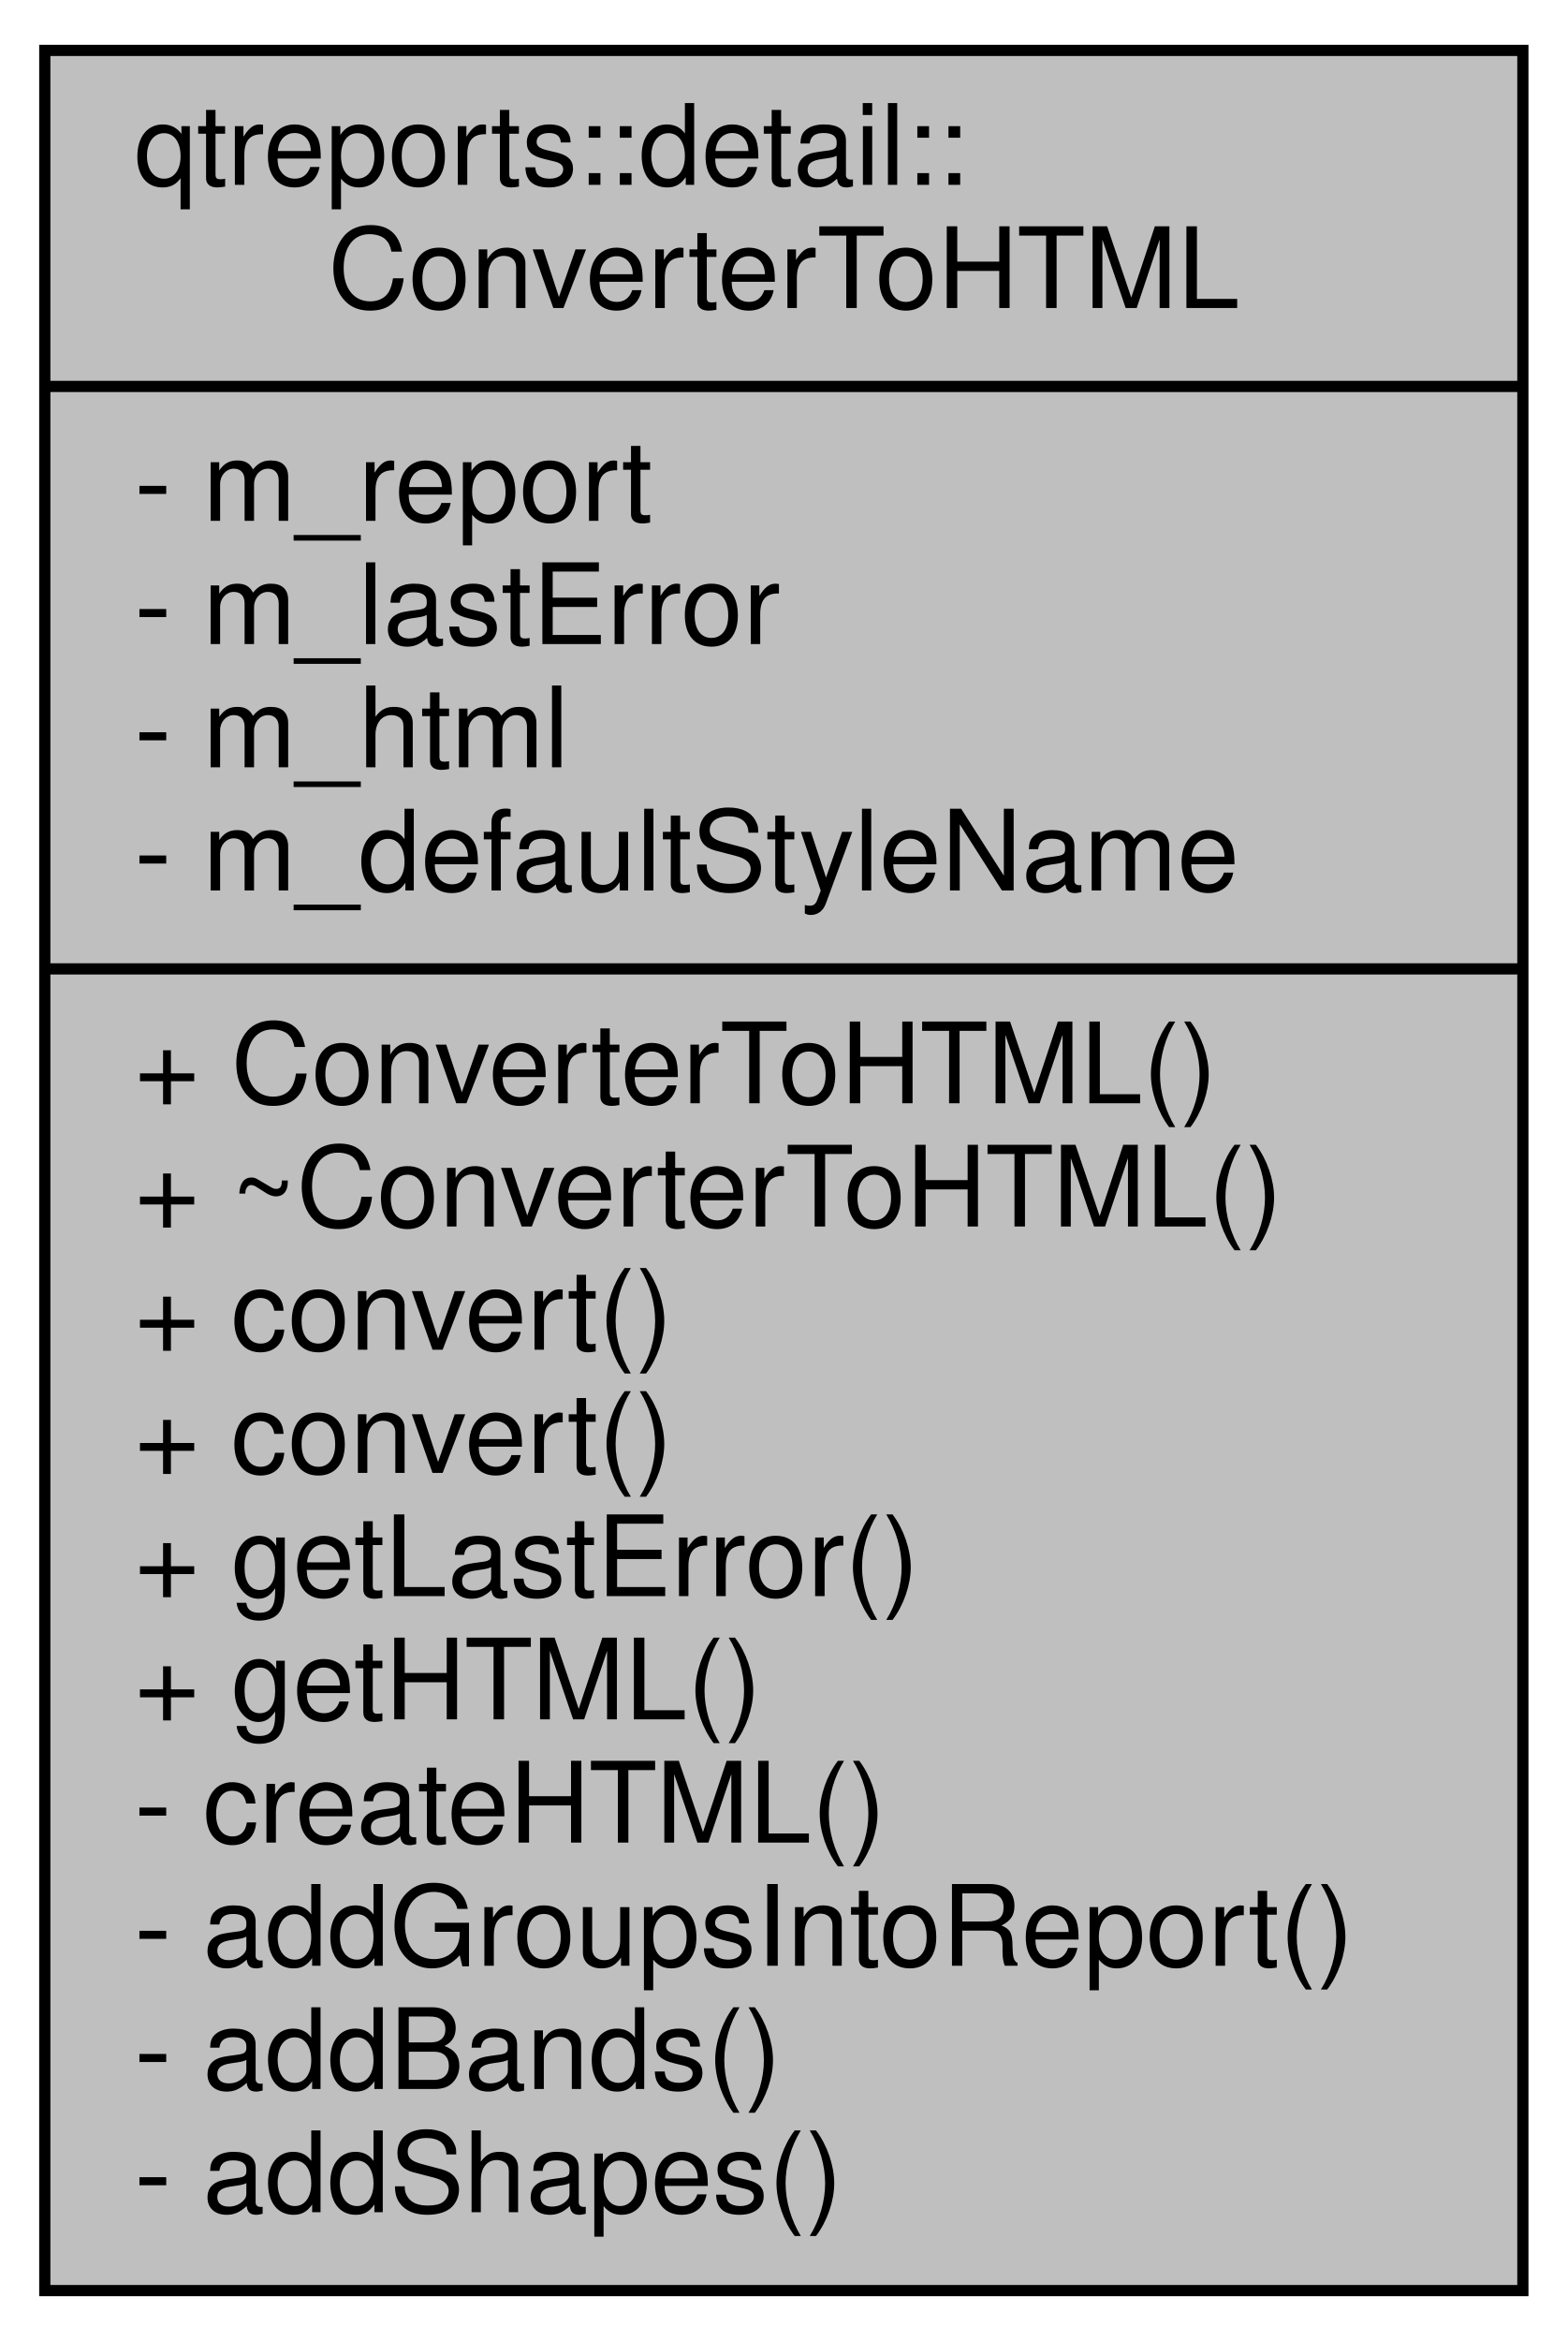
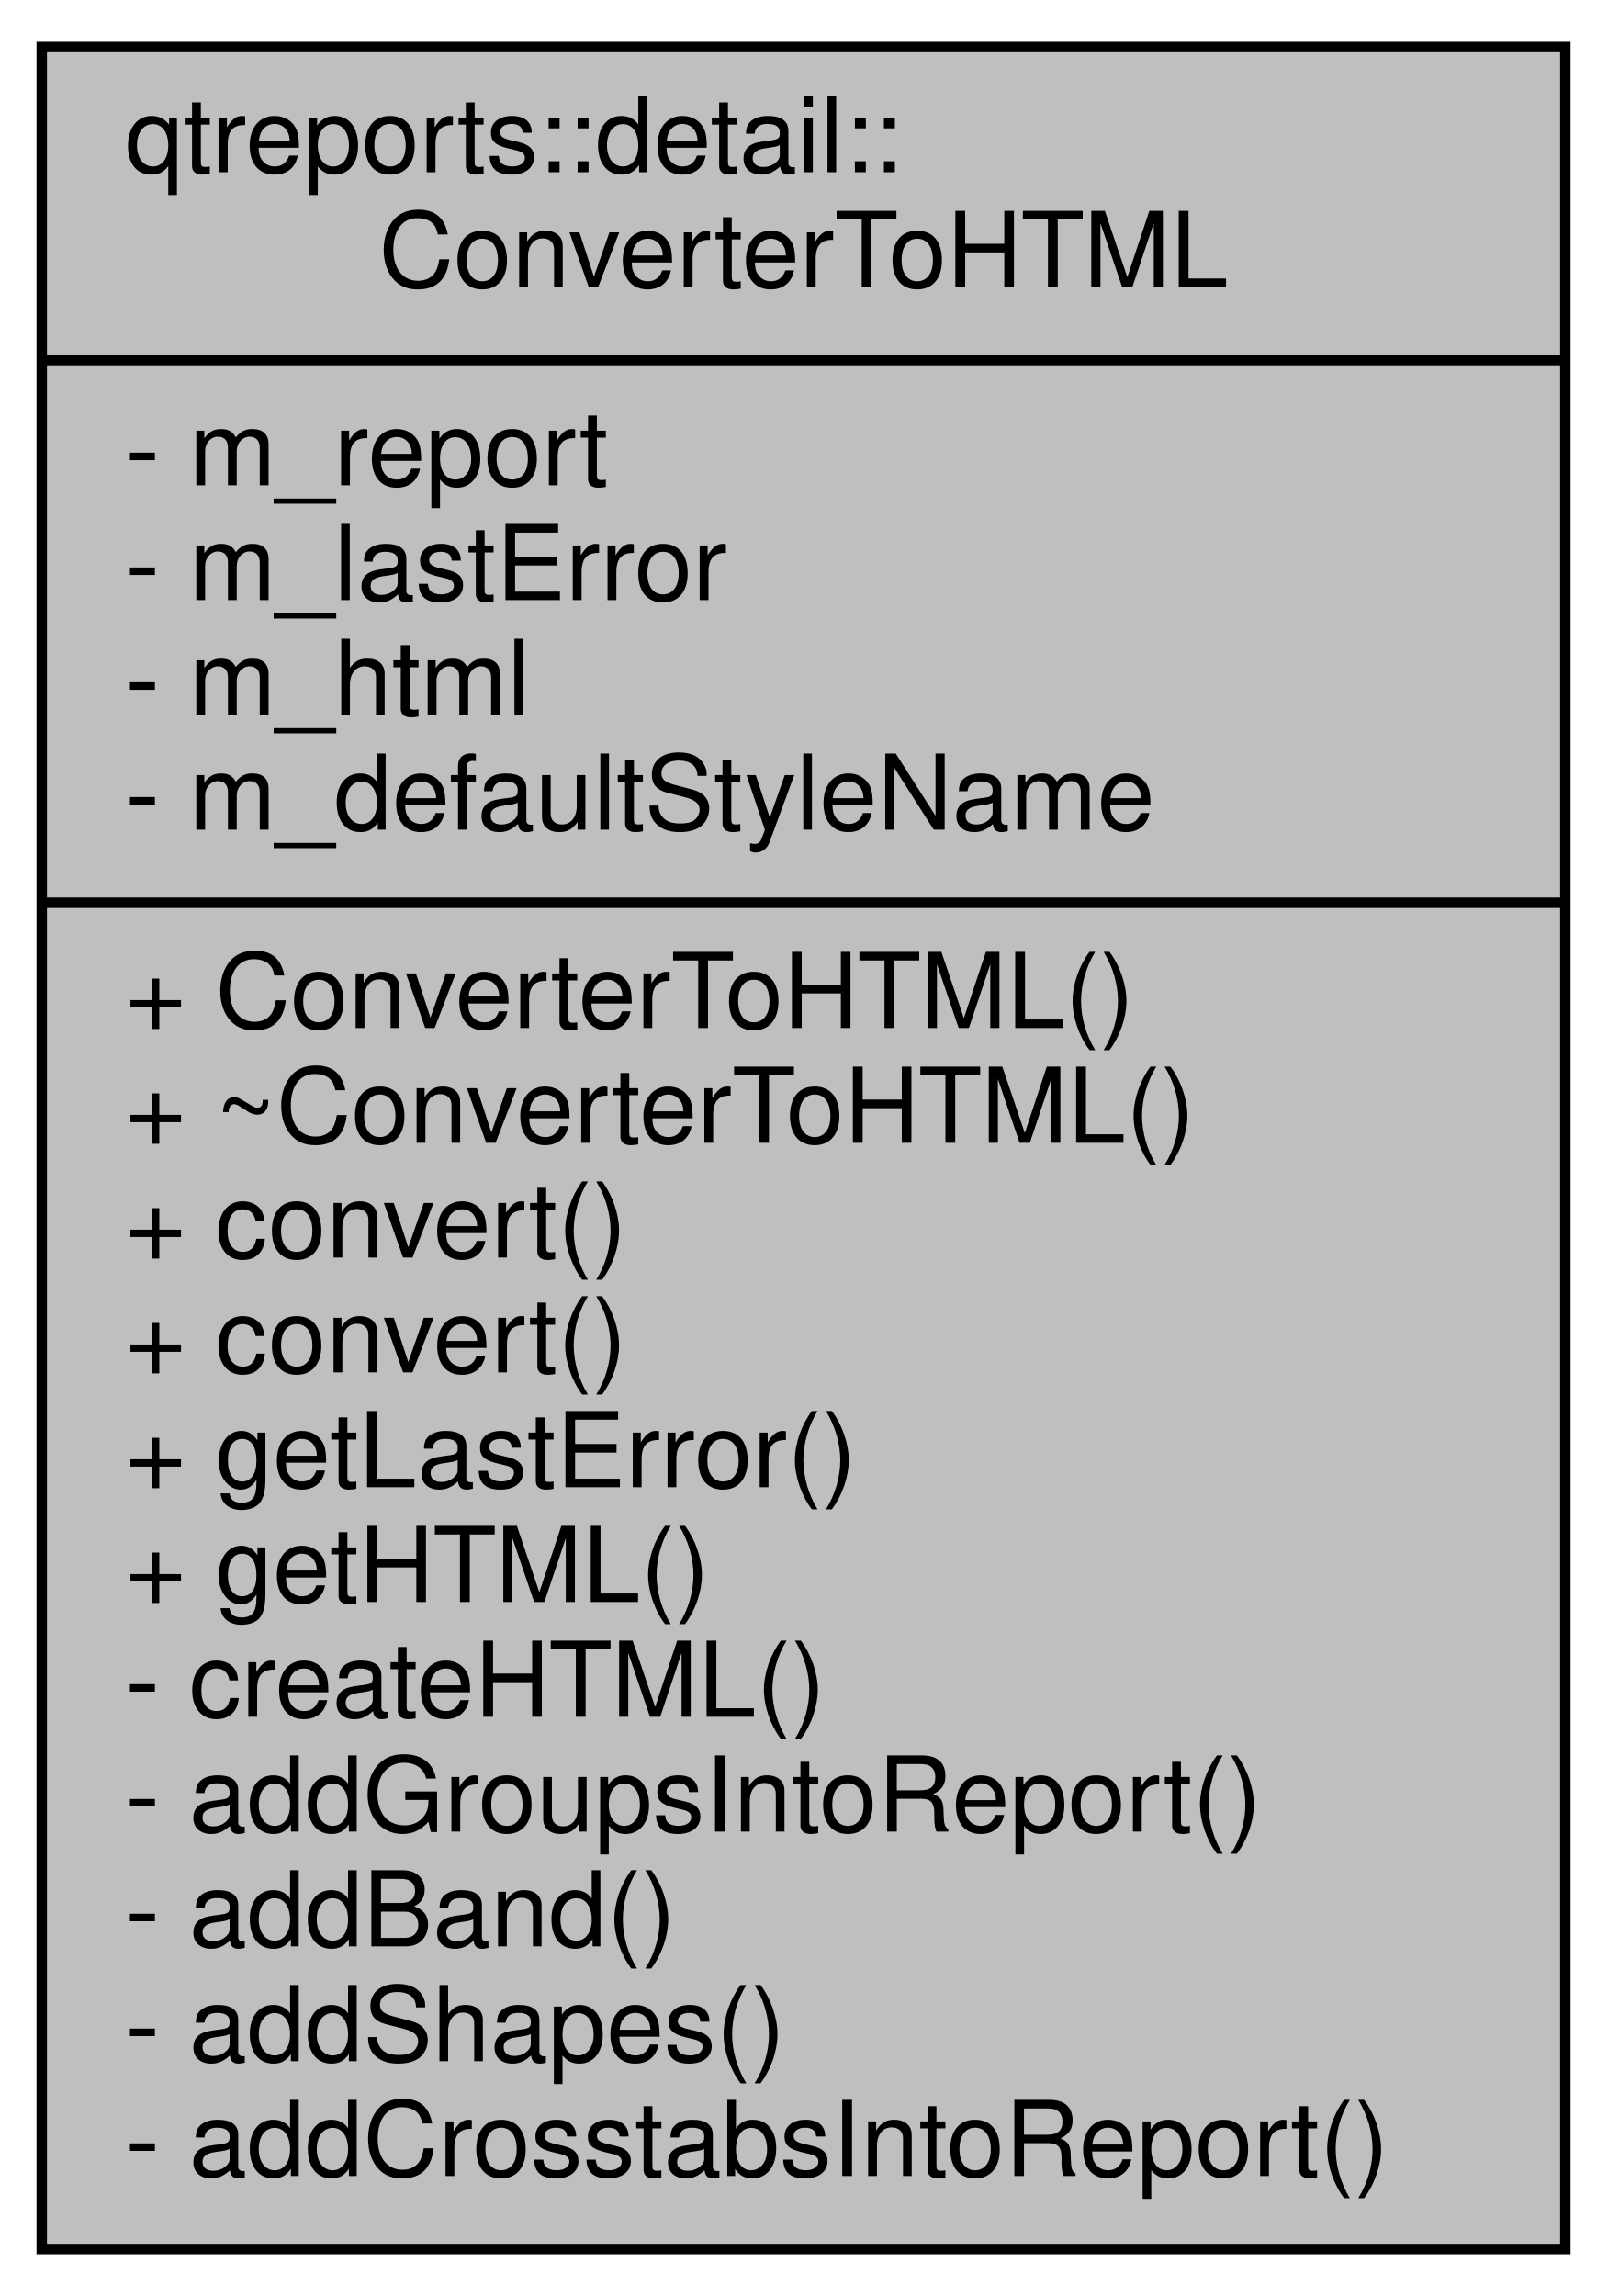
- <svg xmlns="http://www.w3.org/2000/svg" width="140pt" height="209pt" viewBox="0.00 0.00 140.00 209.00">
-   <g id="graph0" class="graph" transform="scale(1 1) rotate(0) translate(4 205)">
+ <svg xmlns="http://www.w3.org/2000/svg" width="154pt" height="220pt" viewBox="0.00 0.00 154.00 220.00">
+   <g id="graph0" class="graph" transform="scale(1 1) rotate(0) translate(4 216)">
    <g id="node1" class="node">
-       <polygon fill="#bfbfbf" stroke="black" points="0,-0.5 0,-200.5 132,-200.5 132,-0.5 0,-0.5" />
-       <text text-anchor="start" x="8" y="-188.5" font-family="Helvetica,sans-Serif" font-size="10.00">qtreports::detail::</text>
-       <text text-anchor="middle" x="66" y="-177.5" font-family="Helvetica,sans-Serif" font-size="10.00">ConverterToHTML</text>
-       <polyline fill="none" stroke="black" points="0,-170.5 132,-170.5 " />
-       <text text-anchor="start" x="8" y="-158.5" font-family="Helvetica,sans-Serif" font-size="10.00">- m_report</text>
-       <text text-anchor="start" x="8" y="-147.5" font-family="Helvetica,sans-Serif" font-size="10.00">- m_lastError</text>
-       <text text-anchor="start" x="8" y="-136.5" font-family="Helvetica,sans-Serif" font-size="10.00">- m_html</text>
-       <text text-anchor="start" x="8" y="-125.5" font-family="Helvetica,sans-Serif" font-size="10.00">- m_defaultStyleName</text>
-       <polyline fill="none" stroke="black" points="0,-118.5 132,-118.5 " />
-       <text text-anchor="start" x="8" y="-106.5" font-family="Helvetica,sans-Serif" font-size="10.00">+ ConverterToHTML()</text>
-       <text text-anchor="start" x="8" y="-95.5" font-family="Helvetica,sans-Serif" font-size="10.00">+ ~ConverterToHTML()</text>
+       <polygon fill="#bfbfbf" stroke="black" points="0,-0.5 0,-211.5 146,-211.5 146,-0.5 0,-0.5" />
+       <text text-anchor="start" x="8" y="-199.5" font-family="Helvetica,sans-Serif" font-size="10.00">qtreports::detail::</text>
+       <text text-anchor="middle" x="73" y="-188.5" font-family="Helvetica,sans-Serif" font-size="10.00">ConverterToHTML</text>
+       <polyline fill="none" stroke="black" points="0,-181.5 146,-181.5 " />
+       <text text-anchor="start" x="8" y="-169.5" font-family="Helvetica,sans-Serif" font-size="10.00">- m_report</text>
+       <text text-anchor="start" x="8" y="-158.5" font-family="Helvetica,sans-Serif" font-size="10.00">- m_lastError</text>
+       <text text-anchor="start" x="8" y="-147.5" font-family="Helvetica,sans-Serif" font-size="10.00">- m_html</text>
+       <text text-anchor="start" x="8" y="-136.5" font-family="Helvetica,sans-Serif" font-size="10.00">- m_defaultStyleName</text>
+       <polyline fill="none" stroke="black" points="0,-129.5 146,-129.5 " />
+       <text text-anchor="start" x="8" y="-117.5" font-family="Helvetica,sans-Serif" font-size="10.00">+ ConverterToHTML()</text>
+       <text text-anchor="start" x="8" y="-106.5" font-family="Helvetica,sans-Serif" font-size="10.00">+ ~ConverterToHTML()</text>
+       <text text-anchor="start" x="8" y="-95.5" font-family="Helvetica,sans-Serif" font-size="10.00">+ convert()</text>
      <text text-anchor="start" x="8" y="-84.5" font-family="Helvetica,sans-Serif" font-size="10.00">+ convert()</text>
-       <text text-anchor="start" x="8" y="-73.5" font-family="Helvetica,sans-Serif" font-size="10.00">+ convert()</text>
-       <text text-anchor="start" x="8" y="-62.5" font-family="Helvetica,sans-Serif" font-size="10.00">+ getLastError()</text>
-       <text text-anchor="start" x="8" y="-51.5" font-family="Helvetica,sans-Serif" font-size="10.00">+ getHTML()</text>
-       <text text-anchor="start" x="8" y="-40.5" font-family="Helvetica,sans-Serif" font-size="10.00">- createHTML()</text>
-       <text text-anchor="start" x="8" y="-29.5" font-family="Helvetica,sans-Serif" font-size="10.00">- addGroupsIntoReport()</text>
-       <text text-anchor="start" x="8" y="-18.5" font-family="Helvetica,sans-Serif" font-size="10.00">- addBands()</text>
-       <text text-anchor="start" x="8" y="-7.5" font-family="Helvetica,sans-Serif" font-size="10.00">- addShapes()</text>
+       <text text-anchor="start" x="8" y="-73.5" font-family="Helvetica,sans-Serif" font-size="10.00">+ getLastError()</text>
+       <text text-anchor="start" x="8" y="-62.5" font-family="Helvetica,sans-Serif" font-size="10.00">+ getHTML()</text>
+       <text text-anchor="start" x="8" y="-51.5" font-family="Helvetica,sans-Serif" font-size="10.00">- createHTML()</text>
+       <text text-anchor="start" x="8" y="-40.5" font-family="Helvetica,sans-Serif" font-size="10.00">- addGroupsIntoReport()</text>
+       <text text-anchor="start" x="8" y="-29.5" font-family="Helvetica,sans-Serif" font-size="10.00">- addBand()</text>
+       <text text-anchor="start" x="8" y="-18.5" font-family="Helvetica,sans-Serif" font-size="10.00">- addShapes()</text>
+       <text text-anchor="start" x="8" y="-7.5" font-family="Helvetica,sans-Serif" font-size="10.00">- addCrosstabsIntoReport()</text>
    </g>
  </g>
</svg>
